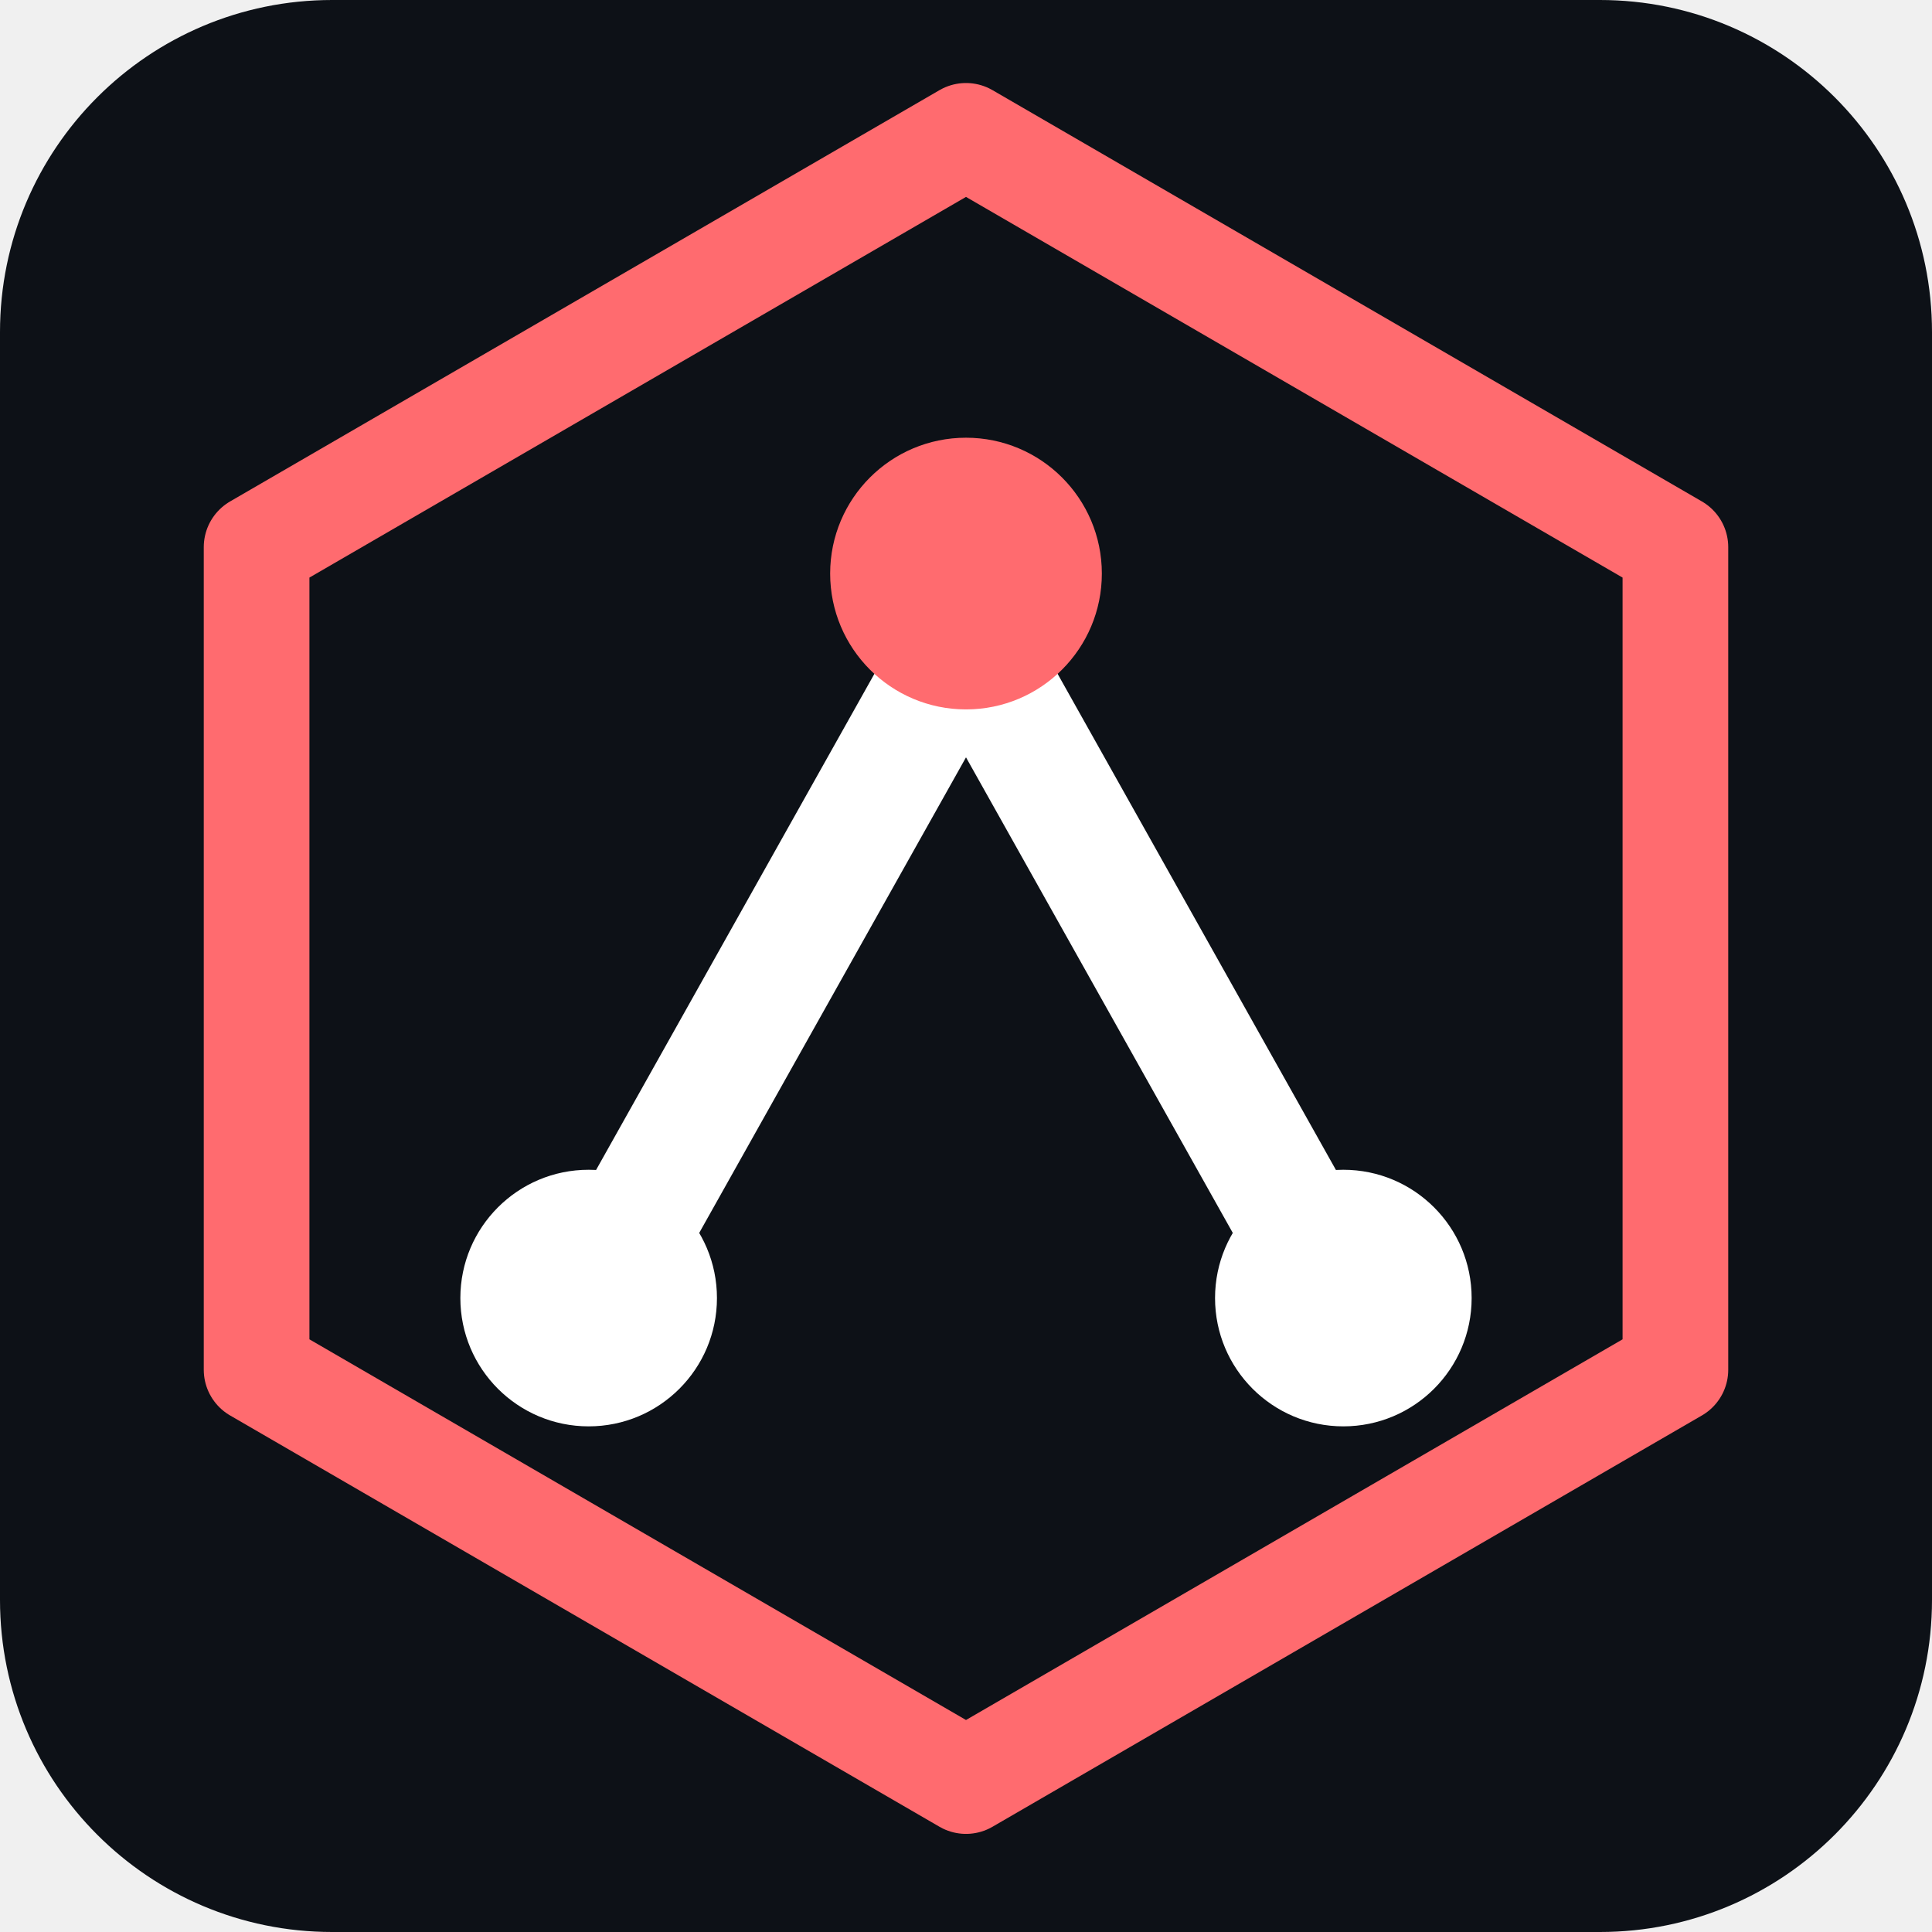
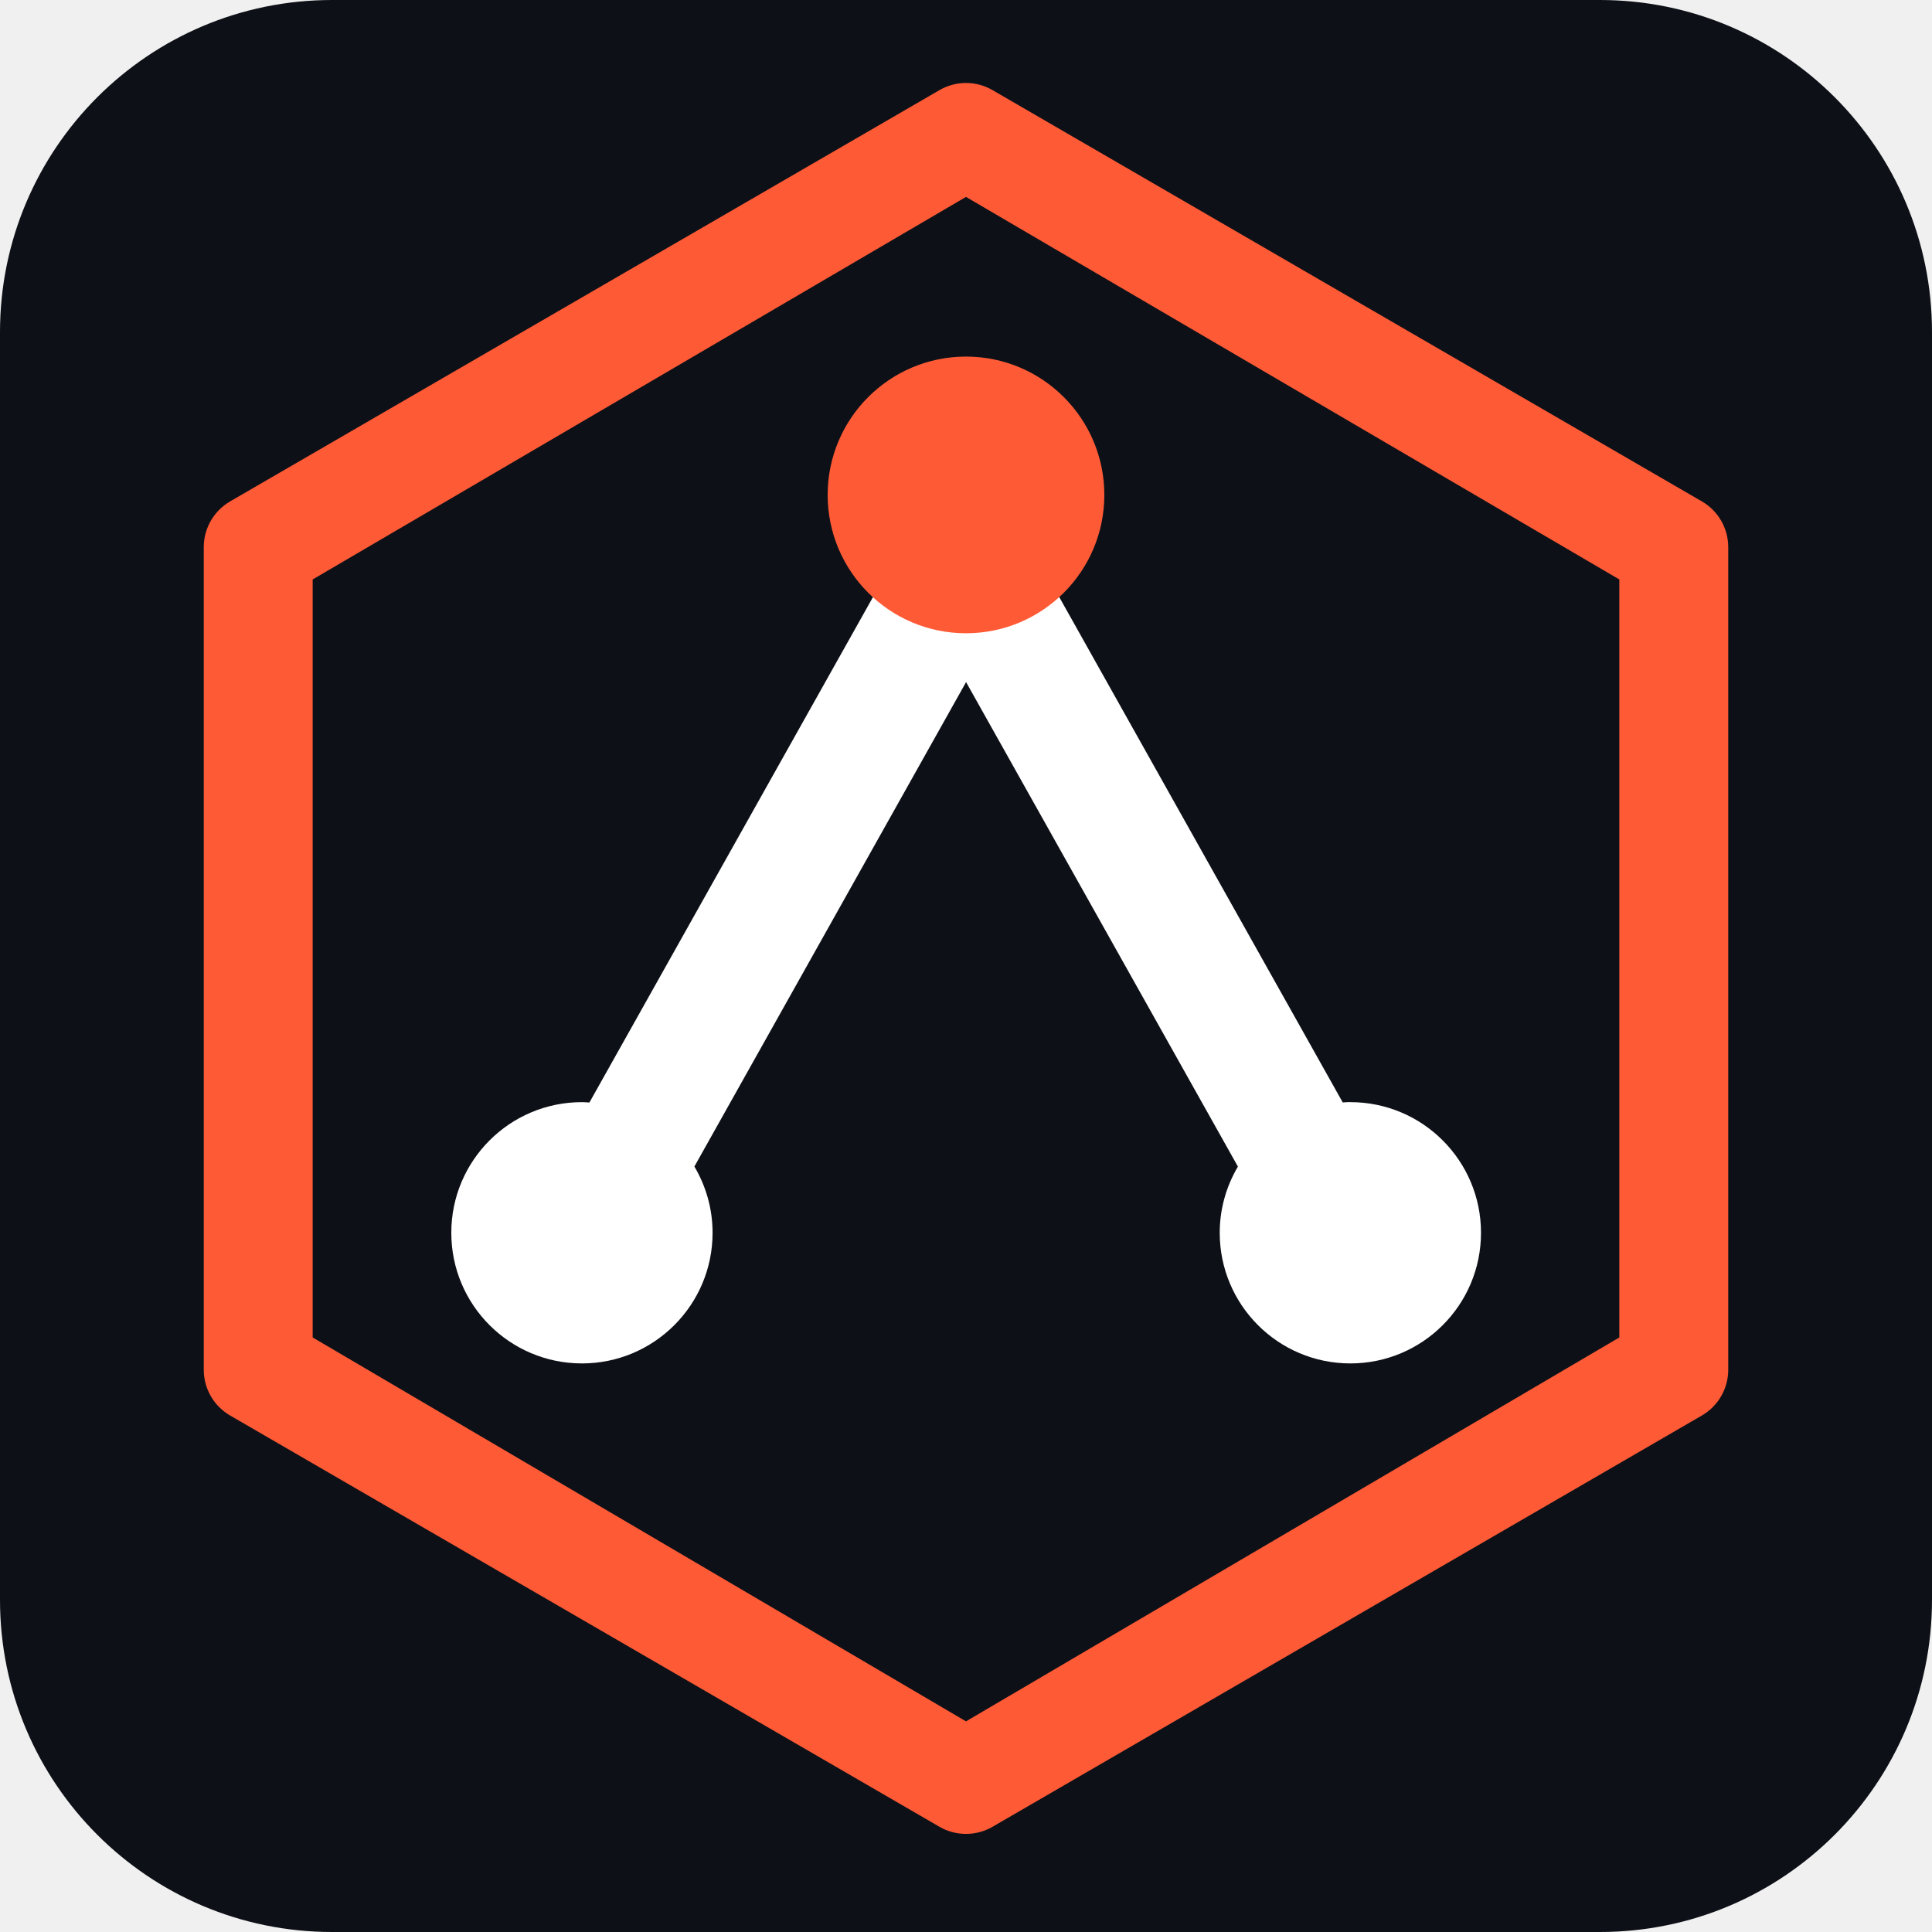
- <svg xmlns="http://www.w3.org/2000/svg" viewBox="0 0 256 256" role="img" aria-labelledby="title desc">
-   <rect width="256" height="256" rx="44" fill="#0D1117" />
-   <path d="M128 18 L222 72.5 L222 181.5 L128 236 L34 181.5 L34 72.5 Z" fill="none" stroke="#FF6B6F" stroke-width="14" stroke-linejoin="round" />
-   <path d="M128 84 L82 166" fill="none" stroke="#FFFFFF" stroke-width="16" stroke-linecap="round" />
-   <path d="M128 84 L174 166" fill="none" stroke="#FFFFFF" stroke-width="16" stroke-linecap="round" />
-   <circle cx="128" cy="76" r="18" fill="#FF6B6F" />
-   <circle cx="78" cy="172" r="17" fill="#FFFFFF" />
-   <circle cx="178" cy="172" r="17" fill="#FFFFFF" />
+ <svg xmlns="http://www.w3.org/2000/svg" id="Layer_1" version="1.1" viewBox="0 0 256 256">
+   <defs>
+     <style>
+       .st0 {
+         fill: #fff;
+       }
+ 
+       .st1 {
+         fill: #ff5a36;
+       }
+ 
+       .st2 {
+         fill: #0d1117;
+       }
+     </style>
+   </defs>
+   <rect class="st2" width="256" height="256" rx="44" ry="44" />
+   <g>
+     <path d="M124.01,66.62s-.04.02-.06.04c.15-.08.31-.17.47-.24-.14.06-.27.13-.41.2Z" />
+     <path class="st0" d="M178.91,146.03c-.34,0-.66.03-.99.05l-42.6-75.94c-.06-.13-.13-.25-.21-.39-.09-.16-.19-.33-.3-.49-.3-.46-.64-.9-1.05-1.28-.25-.26-.53-.5-.81-.72h0c-.25-.2-.53-.38-.8-.54-.05-.04-.09-.06-.14-.09-.45-.25-.92-.46-1.38-.61-.16-.05-.34-.1-.5-.15-.35-.09-.69-.16-1.05-.2-.17-.02-.35-.04-.53-.05-.36-.03-.7-.03-1.04,0-.35.02-.67.06-1.01.12-.19.04-.39.08-.57.13-.16.05-.34.1-.51.15-.17.06-.36.12-.52.19-.16.07-.31.14-.46.21-.16.07-.32.16-.47.24-.16.09-.31.18-.46.29-.2.13-.41.27-.59.44-.23.17-.45.38-.66.59-.43.42-.8.9-1.14,1.43-.07.11-.13.22-.2.35l-.02.04-42.8,76.29c-.33-.02-.66-.05-.99-.05-9.56,0-17.31,7.75-17.31,17.31s7.75,17.31,17.31,17.31,17.31-7.75,17.31-17.31c0-3.21-.89-6.2-2.41-8.78l36-64.19,36.02,64.2c-1.52,2.57-2.41,5.57-2.41,8.77,0,9.56,7.75,17.31,17.31,17.31s17.31-7.75,17.31-17.31-7.75-17.31-17.31-17.31h-.02Z" />
+     <path class="st1" d="M124.49,242.06l-94-54.5c-2.16-1.25-3.49-3.56-3.49-6.06v-109c0-2.5,1.33-4.8,3.49-6.06L124.49,11.94c2.17-1.26,4.85-1.26,7.02,0l94,54.5c2.16,1.25,3.49,3.56,3.49,6.06v109c0,2.5-1.33,4.8-3.49,6.06l-94,54.5c-1.09.63-2.3.94-3.51.94s-2.43-.31-3.51-.94ZM214.57,76.78l-86.57-50.69-86.57,50.69v100.44l86.57,50.87,86.57-50.87v-100.44Z" />
+     <circle class="st1" cx="128" cy="65.58" r="18.33" />
+   </g>
</svg>
